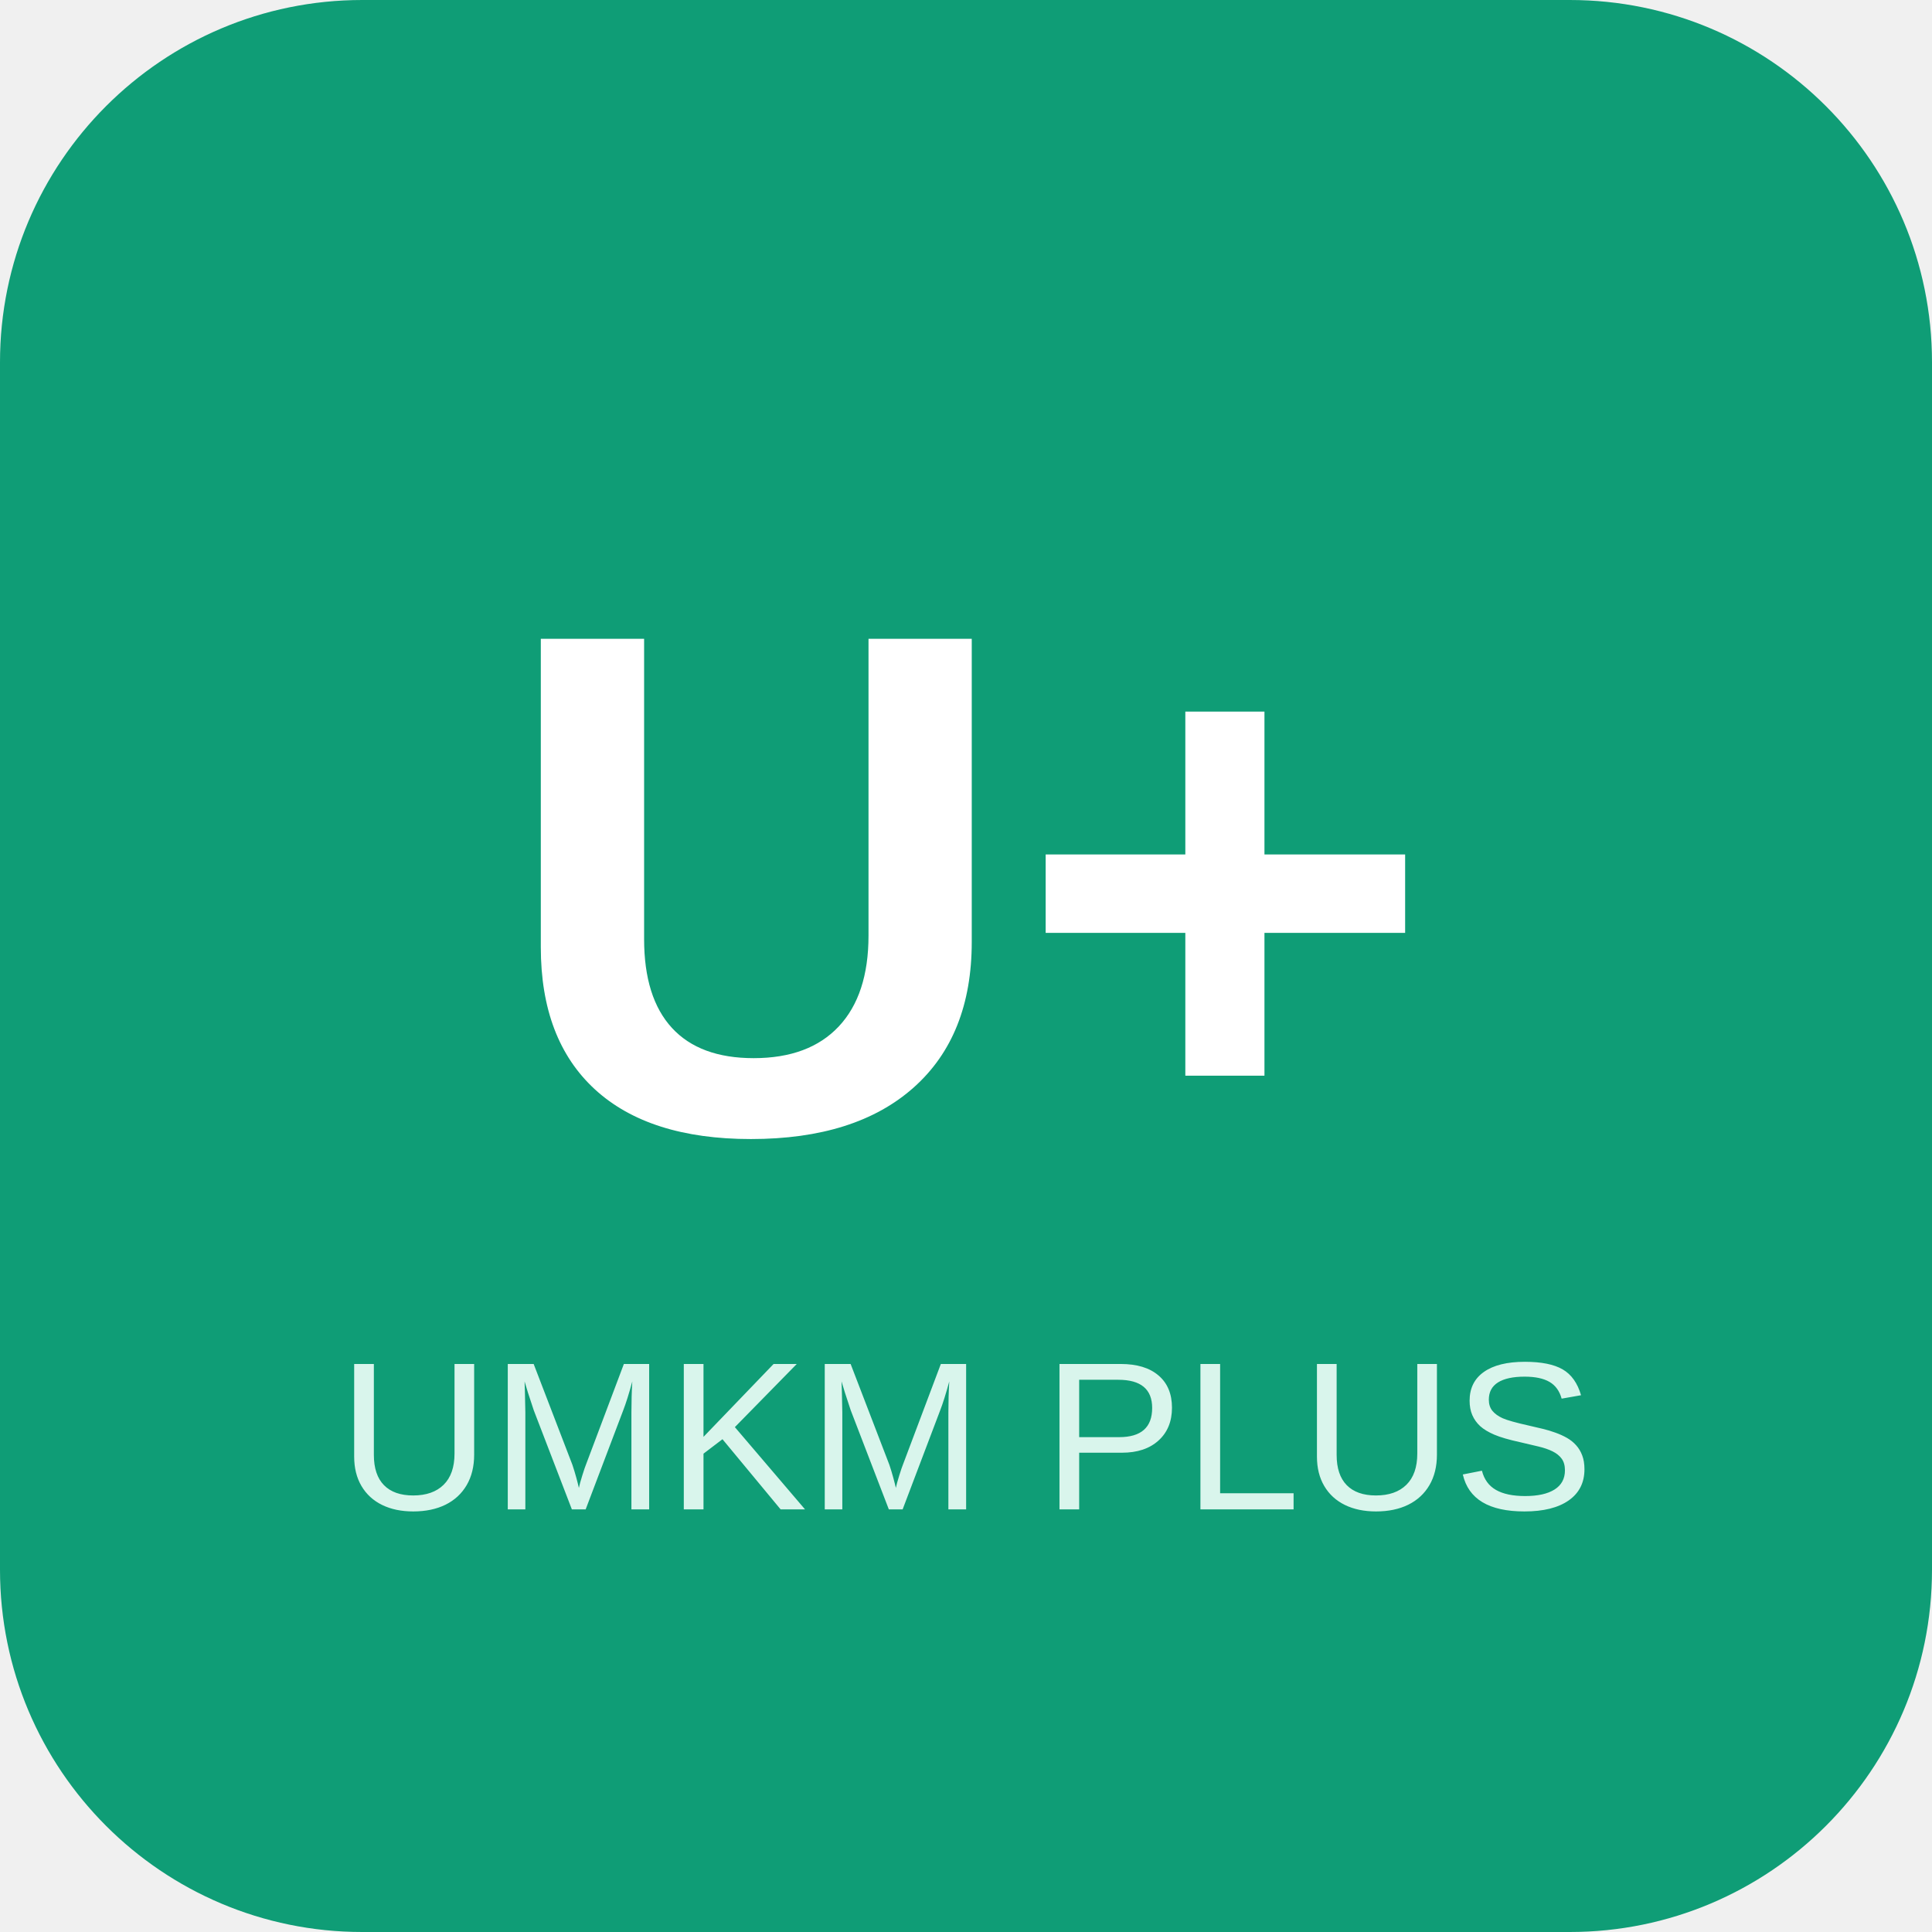
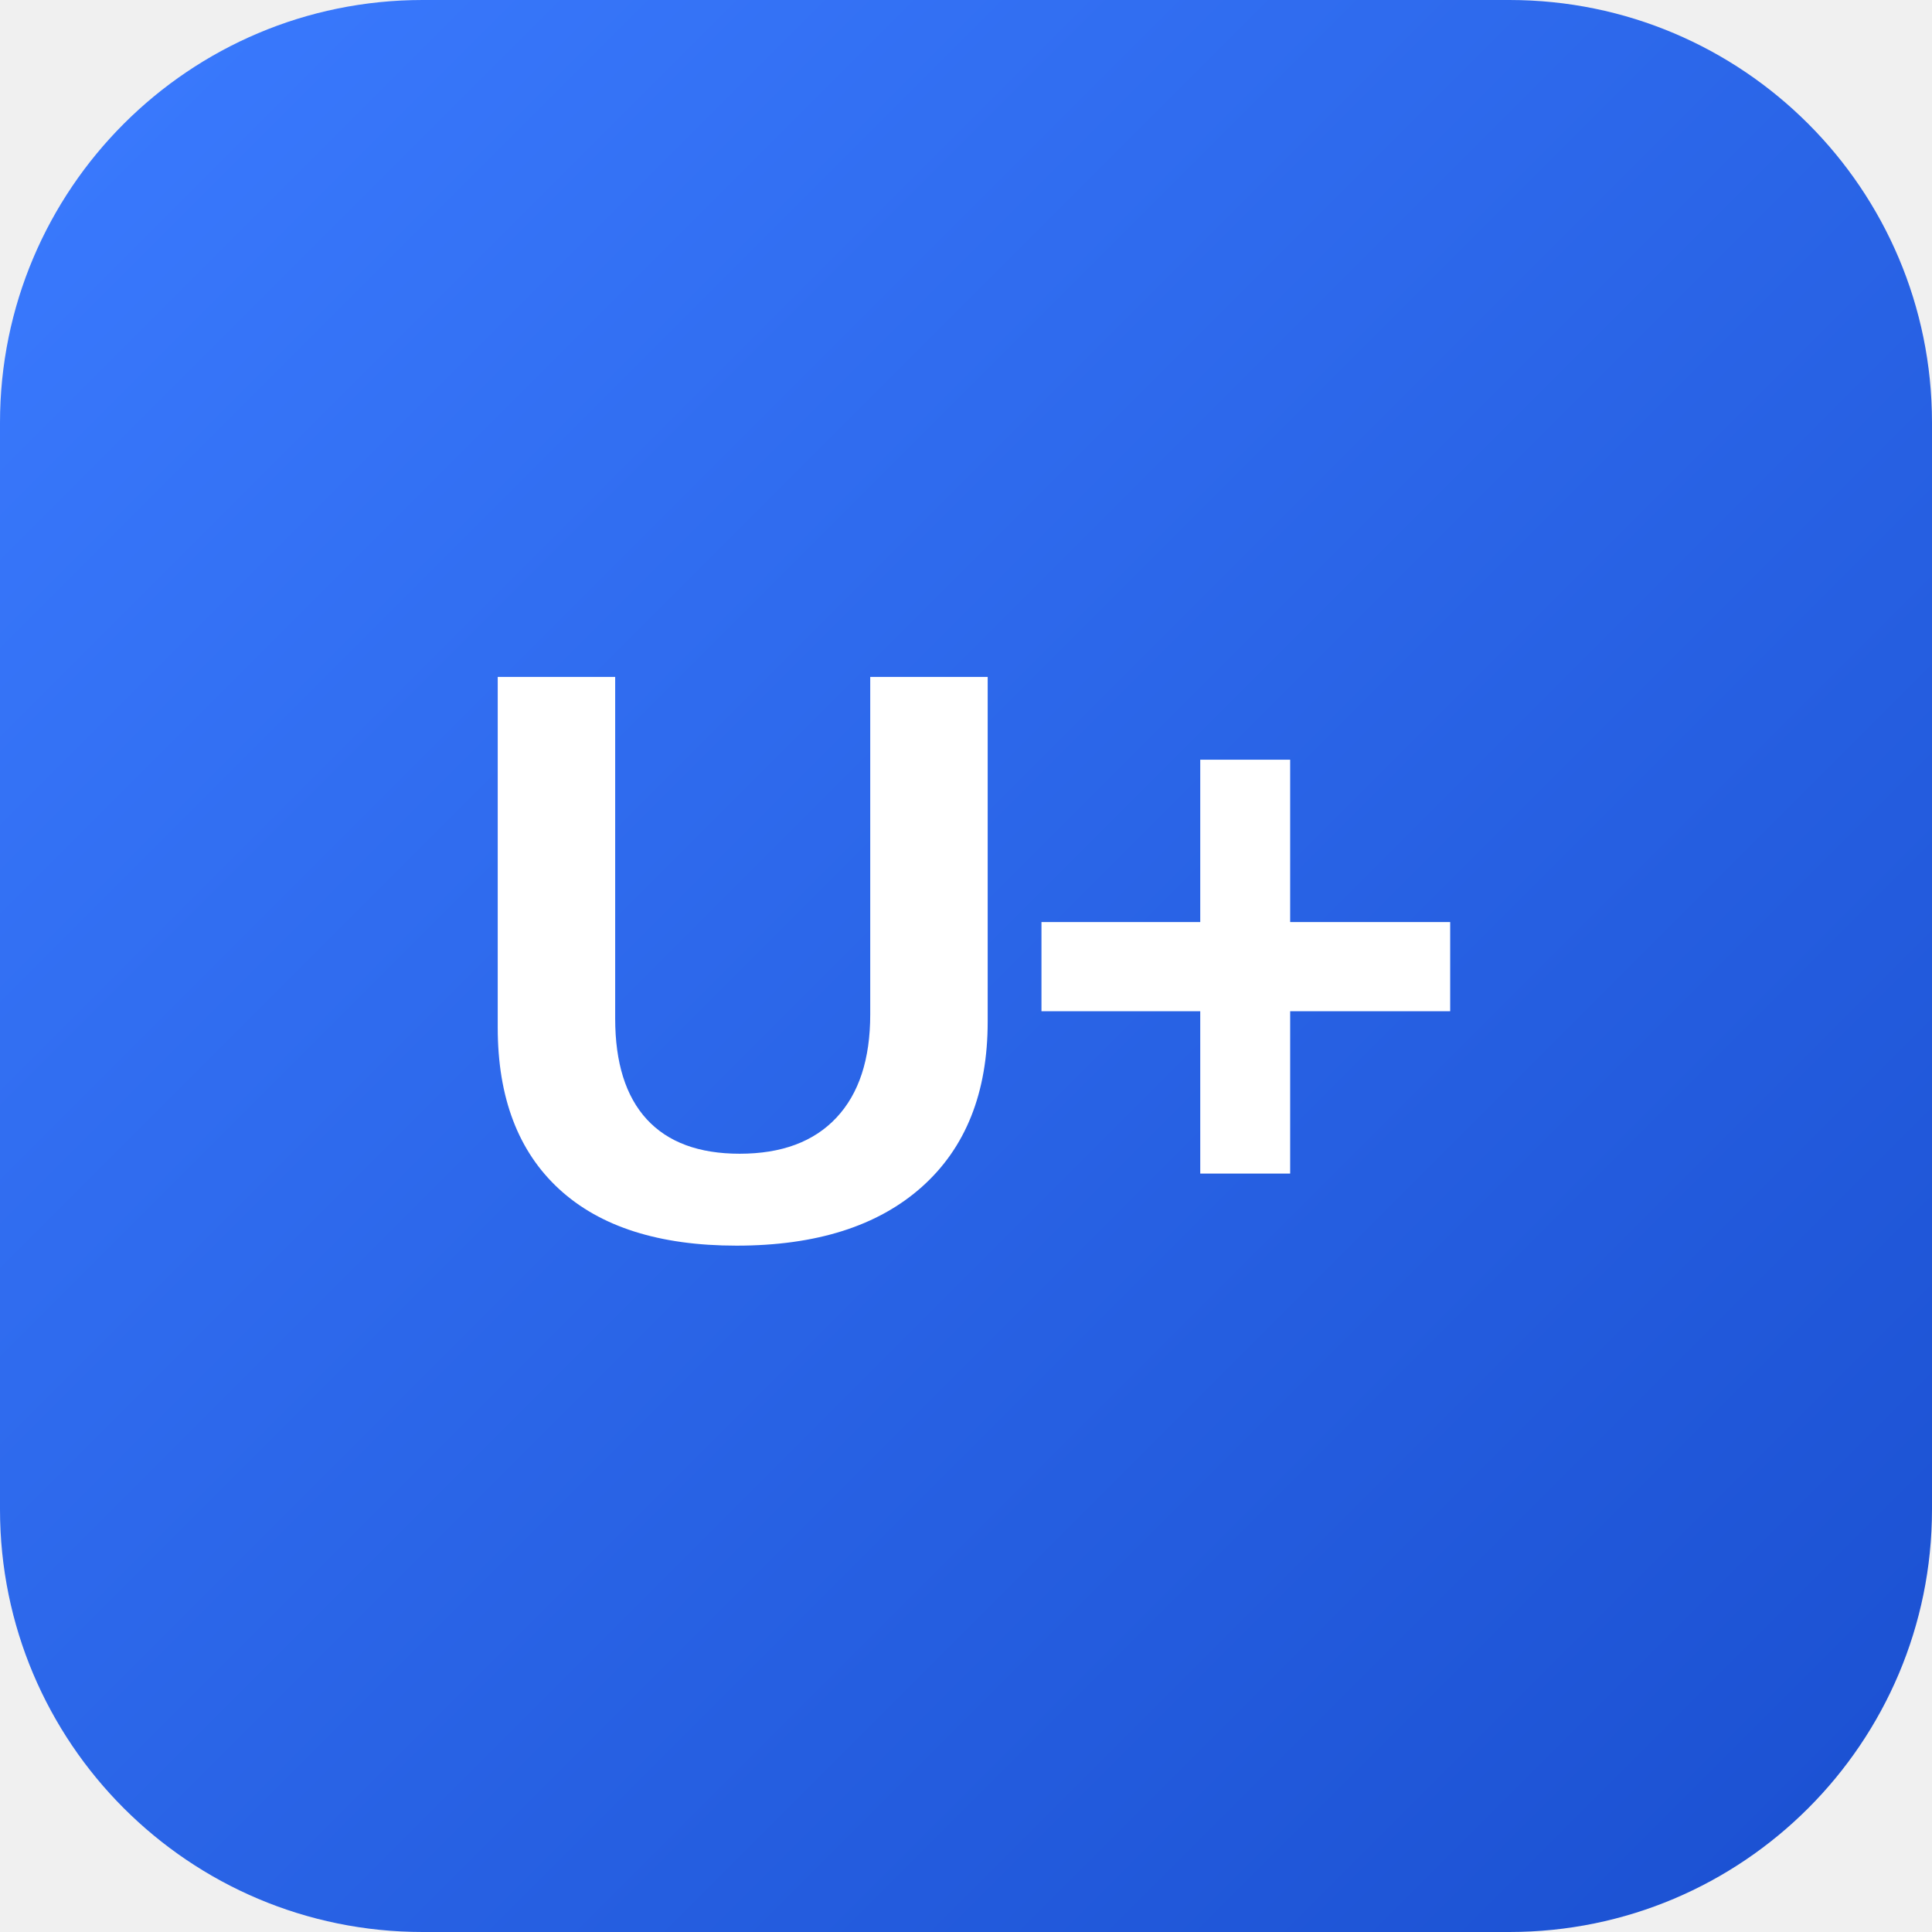
<svg xmlns="http://www.w3.org/2000/svg" viewBox="0 0 512 512">
-   <rect width="512" height="512" rx="96" fill="#0f9d76" />
-   <text x="256" y="300" font-family="Arial, sans-serif" font-size="190" font-weight="700" fill="#fff" text-anchor="middle">U+</text>
-   <text x="256" y="400" font-family="Arial, sans-serif" font-size="56" fill="#d9f5ec" text-anchor="middle">UMKM PLUS</text>
+   <defs>
+     <linearGradient id="g" x1="0" y1="0" x2="1" y2="1">
+       <stop offset="0" stop-color="#3b7bff" />
+       <stop offset="1" stop-color="#1a4fd0" />
+     </linearGradient>
+   </defs>
+   <rect width="512" height="512" rx="112" fill="url(#g)" />
+   <text x="256" y="328" font-family="'Plus Jakarta Sans', 'Plus Jakarta Sans Variable', Arial, sans-serif" font-size="216" font-weight="800" letter-spacing="-8" fill="#fff" text-anchor="middle">U+</text>
</svg>
